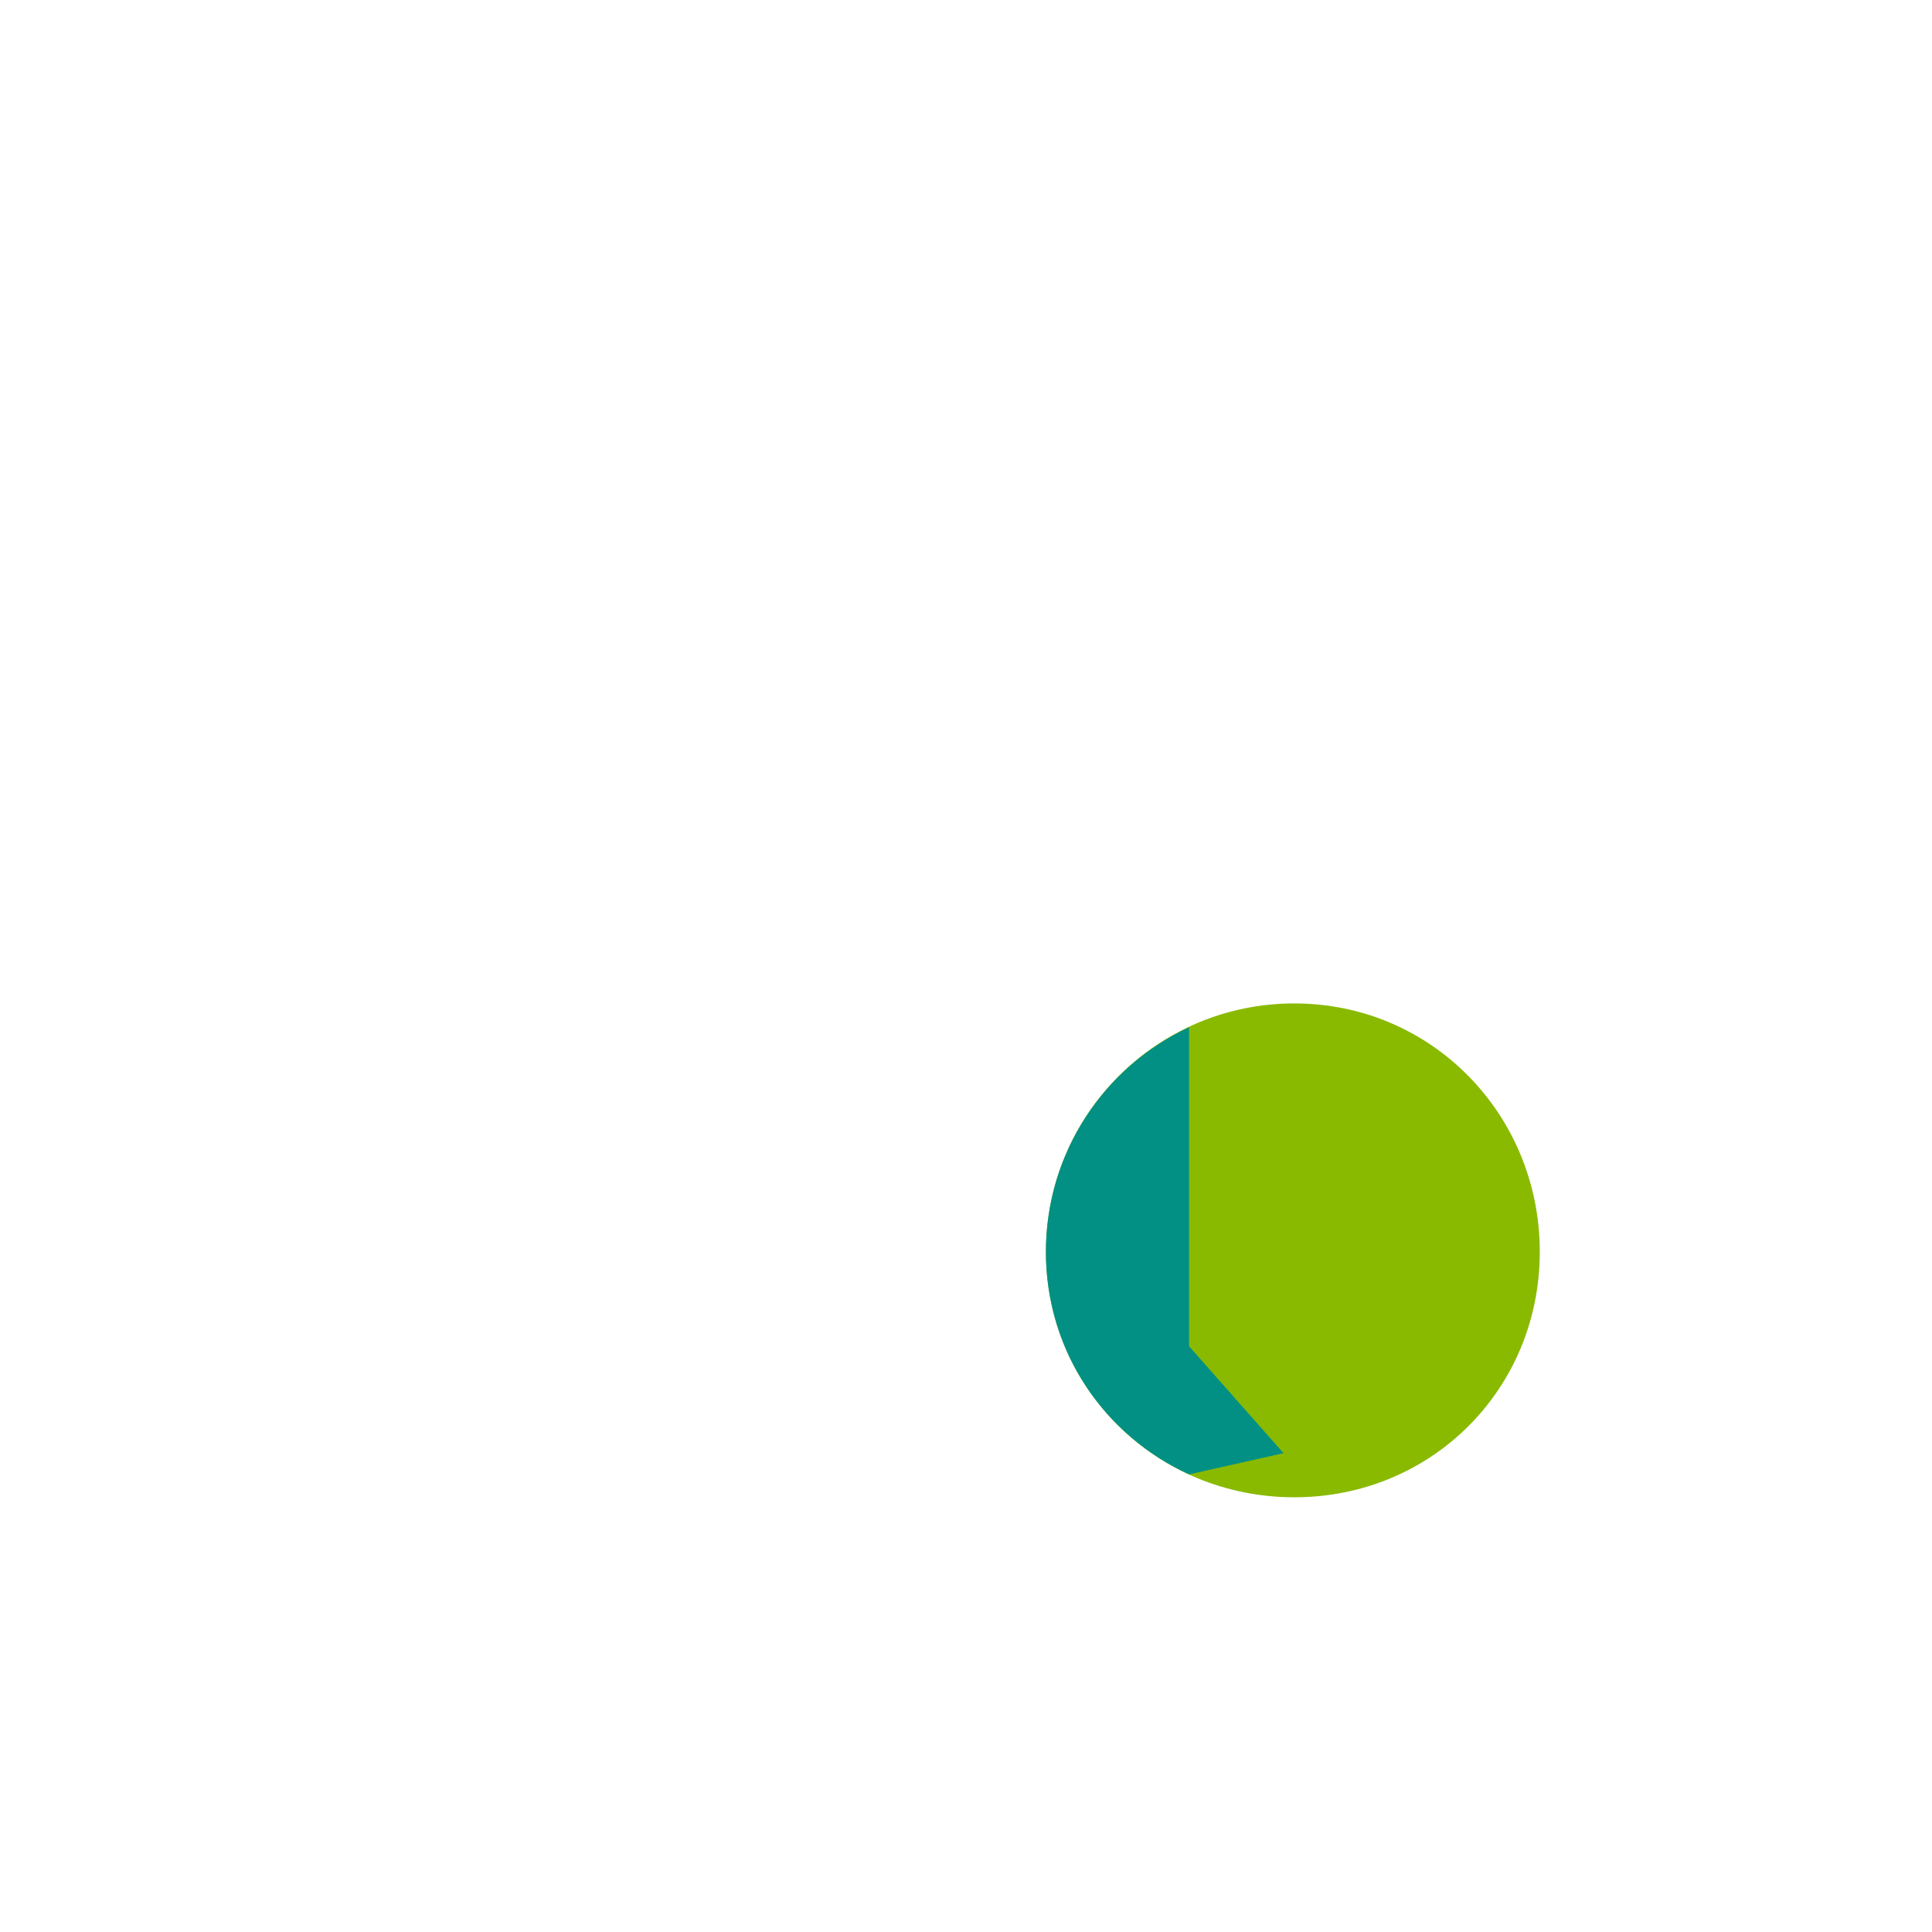
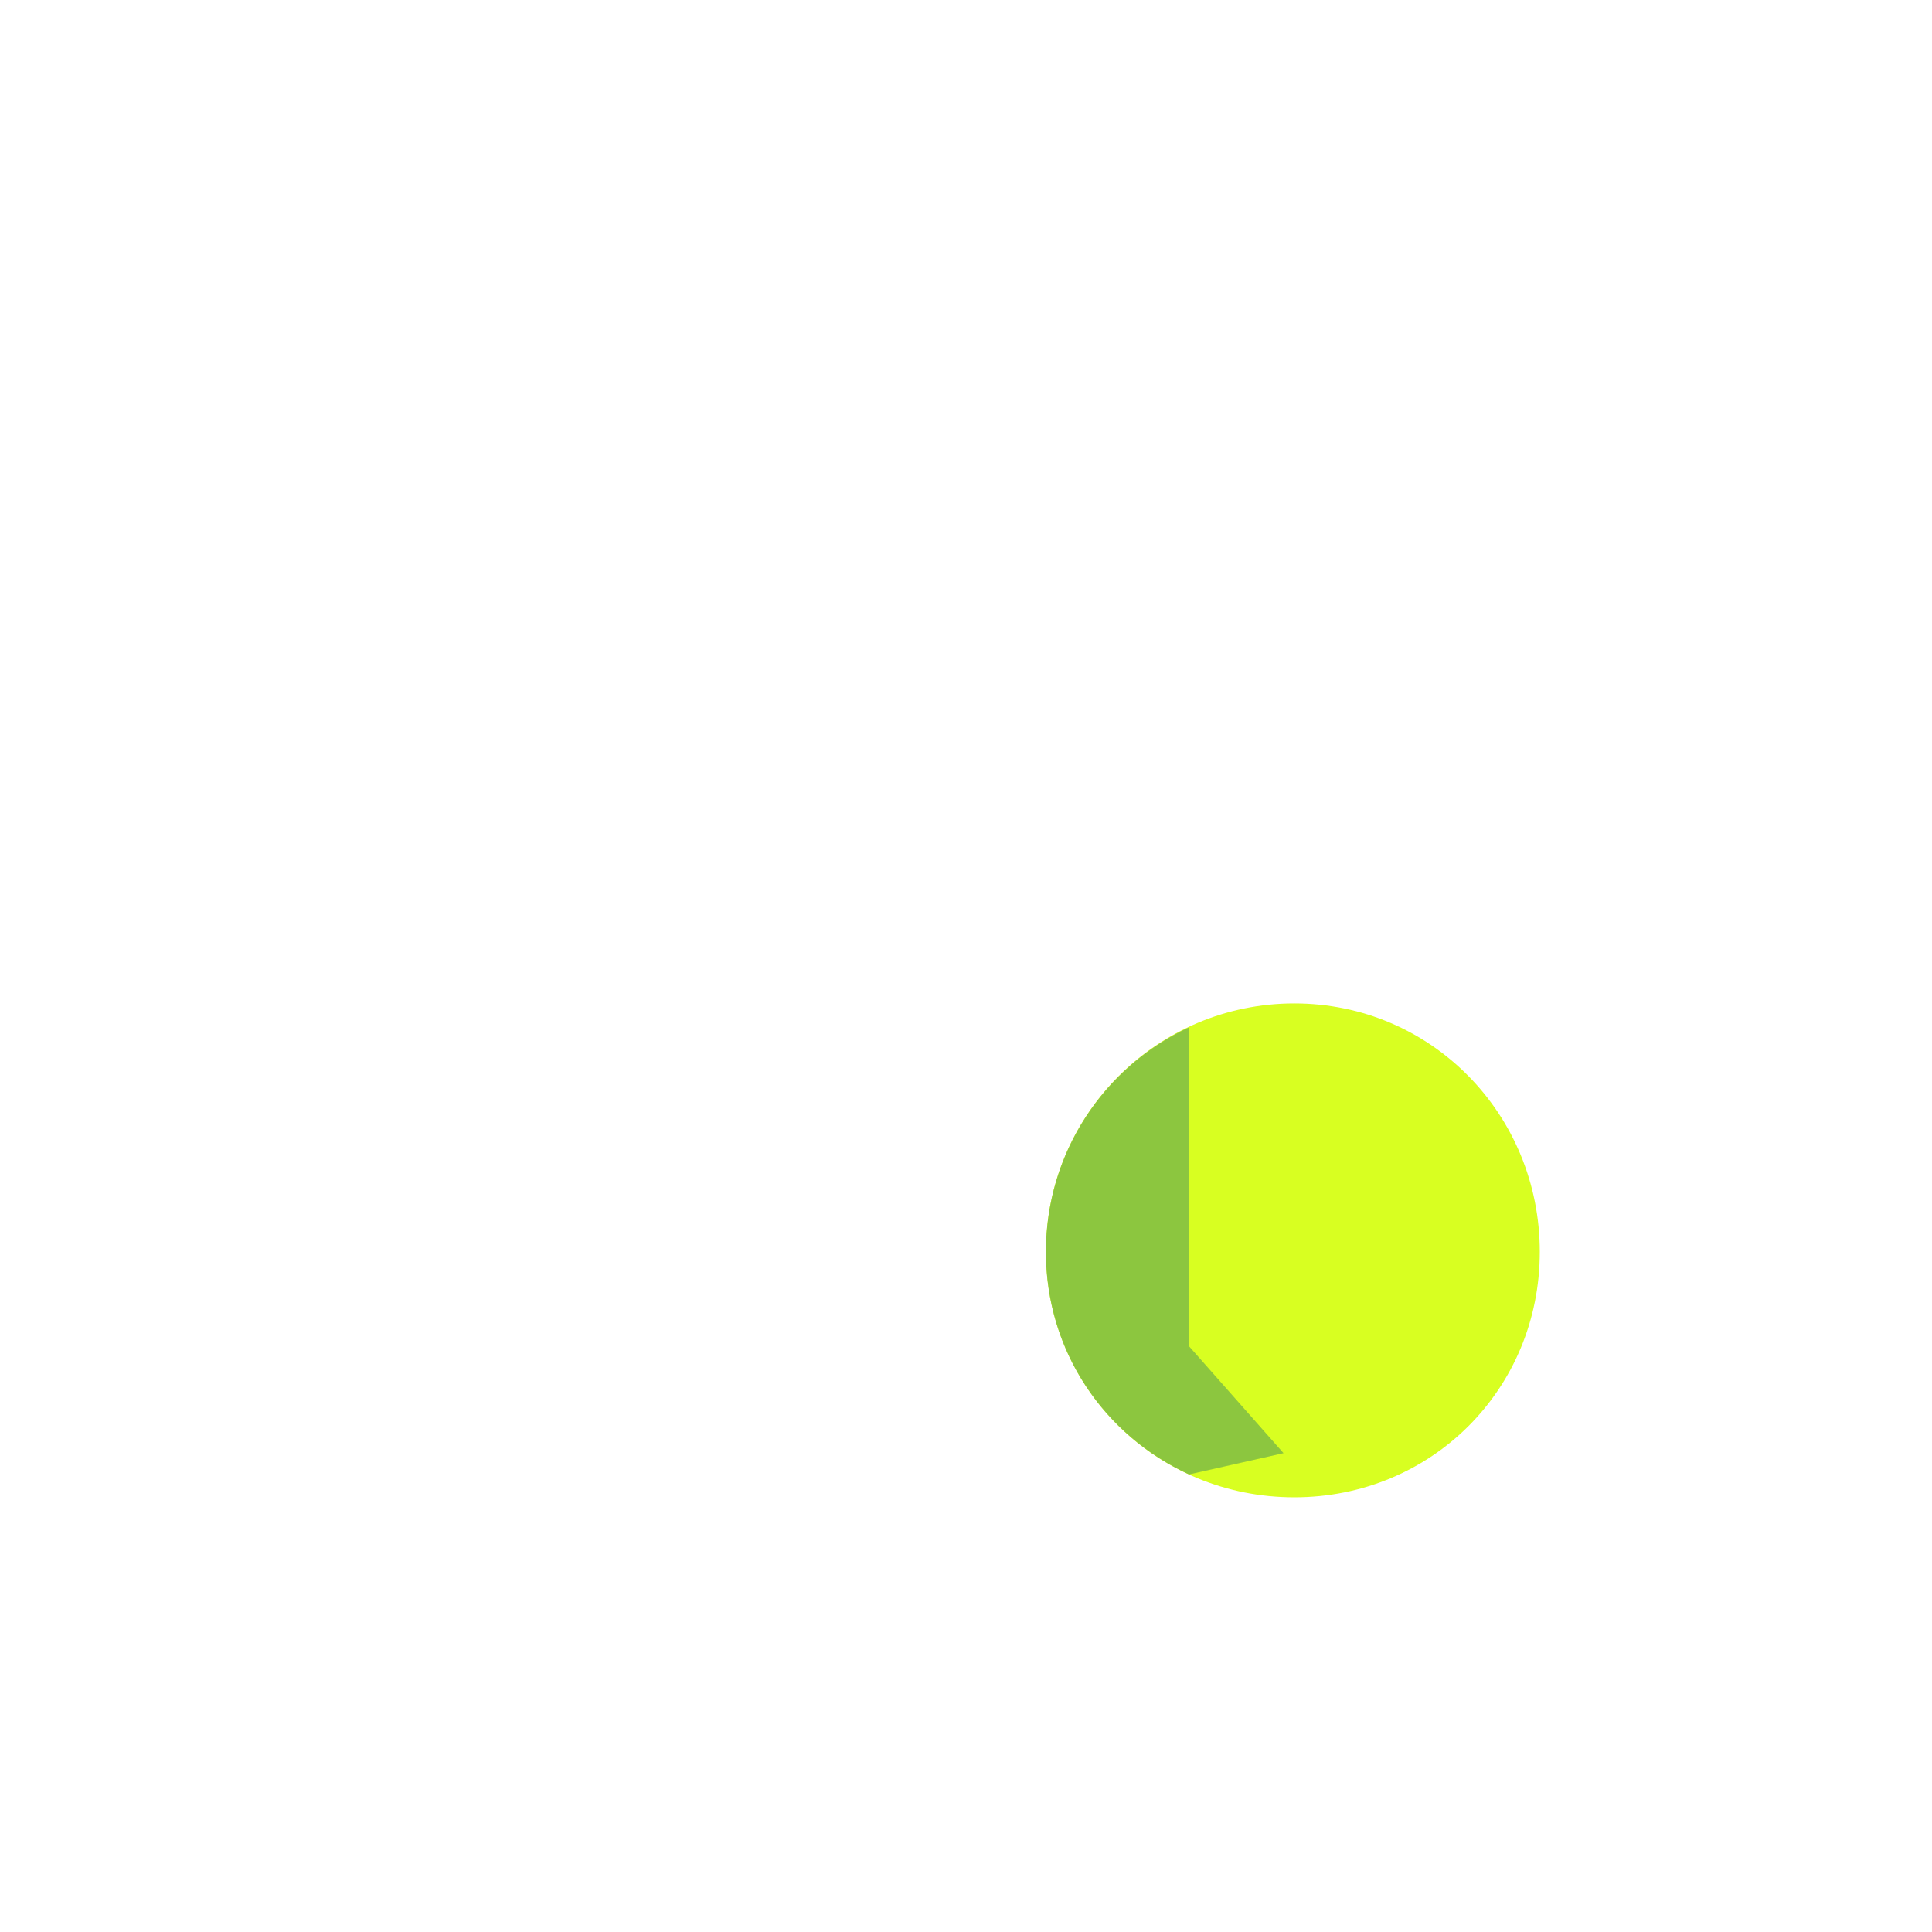
<svg xmlns="http://www.w3.org/2000/svg" version="1.0" x="0px" y="0px" viewBox="0 0 591.1 591.1" style="enable-background:new 0 0 591.1 591.1;" xml:space="preserve">
-   <g id="samples" style="display:none;">
+   <g id="dots" style="display:none;">
+     <path style="display:inline;fill:#ABABA9;" d="M396,458.1c42,0,75.1-33.1,75.1-75.1s-33.1-76-75.1-76s-76,34-76,76   S354,458.1,396,458.1z" />
+   </g>
+   <g id="overlay_x5F_alt">
+     <path style="fill:#D8FF21;" d="M396,458.1c42,0,75.1-33.1,75.1-75.1s-33.1-76-75.1-76s-76,34-76,76S354,458.1,396,458.1z" />
+     <path style="fill:#8CC63F;" d="M363.8,411.9v-97.6C337.9,326.3,320,352.6,320,383c0,30.5,17.9,56.2,43.8,68.1l28.9-6.5L363.8,411.9   z" />
+   </g>
+   <g id="temp" style="display:none;">
</g>
-   <g id="regOverlay" style="display:none;">
-     <path style="display:inline;fill:#89BA00;" d="M396,458.1c42,0,75.1-33.1,75.1-75.1s-33.1-76-75.1-76s-76,34-76,76   S354,458.1,396,458.1z" />
-     <path style="display:inline;fill:#029084;" d="M363.8,314.2C337.9,326.3,320,352.6,320,383c0,30.5,17.9,56.2,43.7,68.1V314.2z" />
-   </g>
-   <g id="chiselOverlay">
-     <g>
-       <path style="fill:#89BA00;" d="M396,458.1c42,0,75.1-33.1,75.1-75.1s-33.1-76-75.1-76s-76,34-76,76S354,458.1,396,458.1z" />
-       <path style="fill:#029084;" d="M363.8,411.9v-97.6C337.9,326.3,320,352.6,320,383c0,30.5,17.9,56.2,43.8,68.1l28.9-6.5    L363.8,411.9z" />
-     </g>
-   </g>
</svg>
